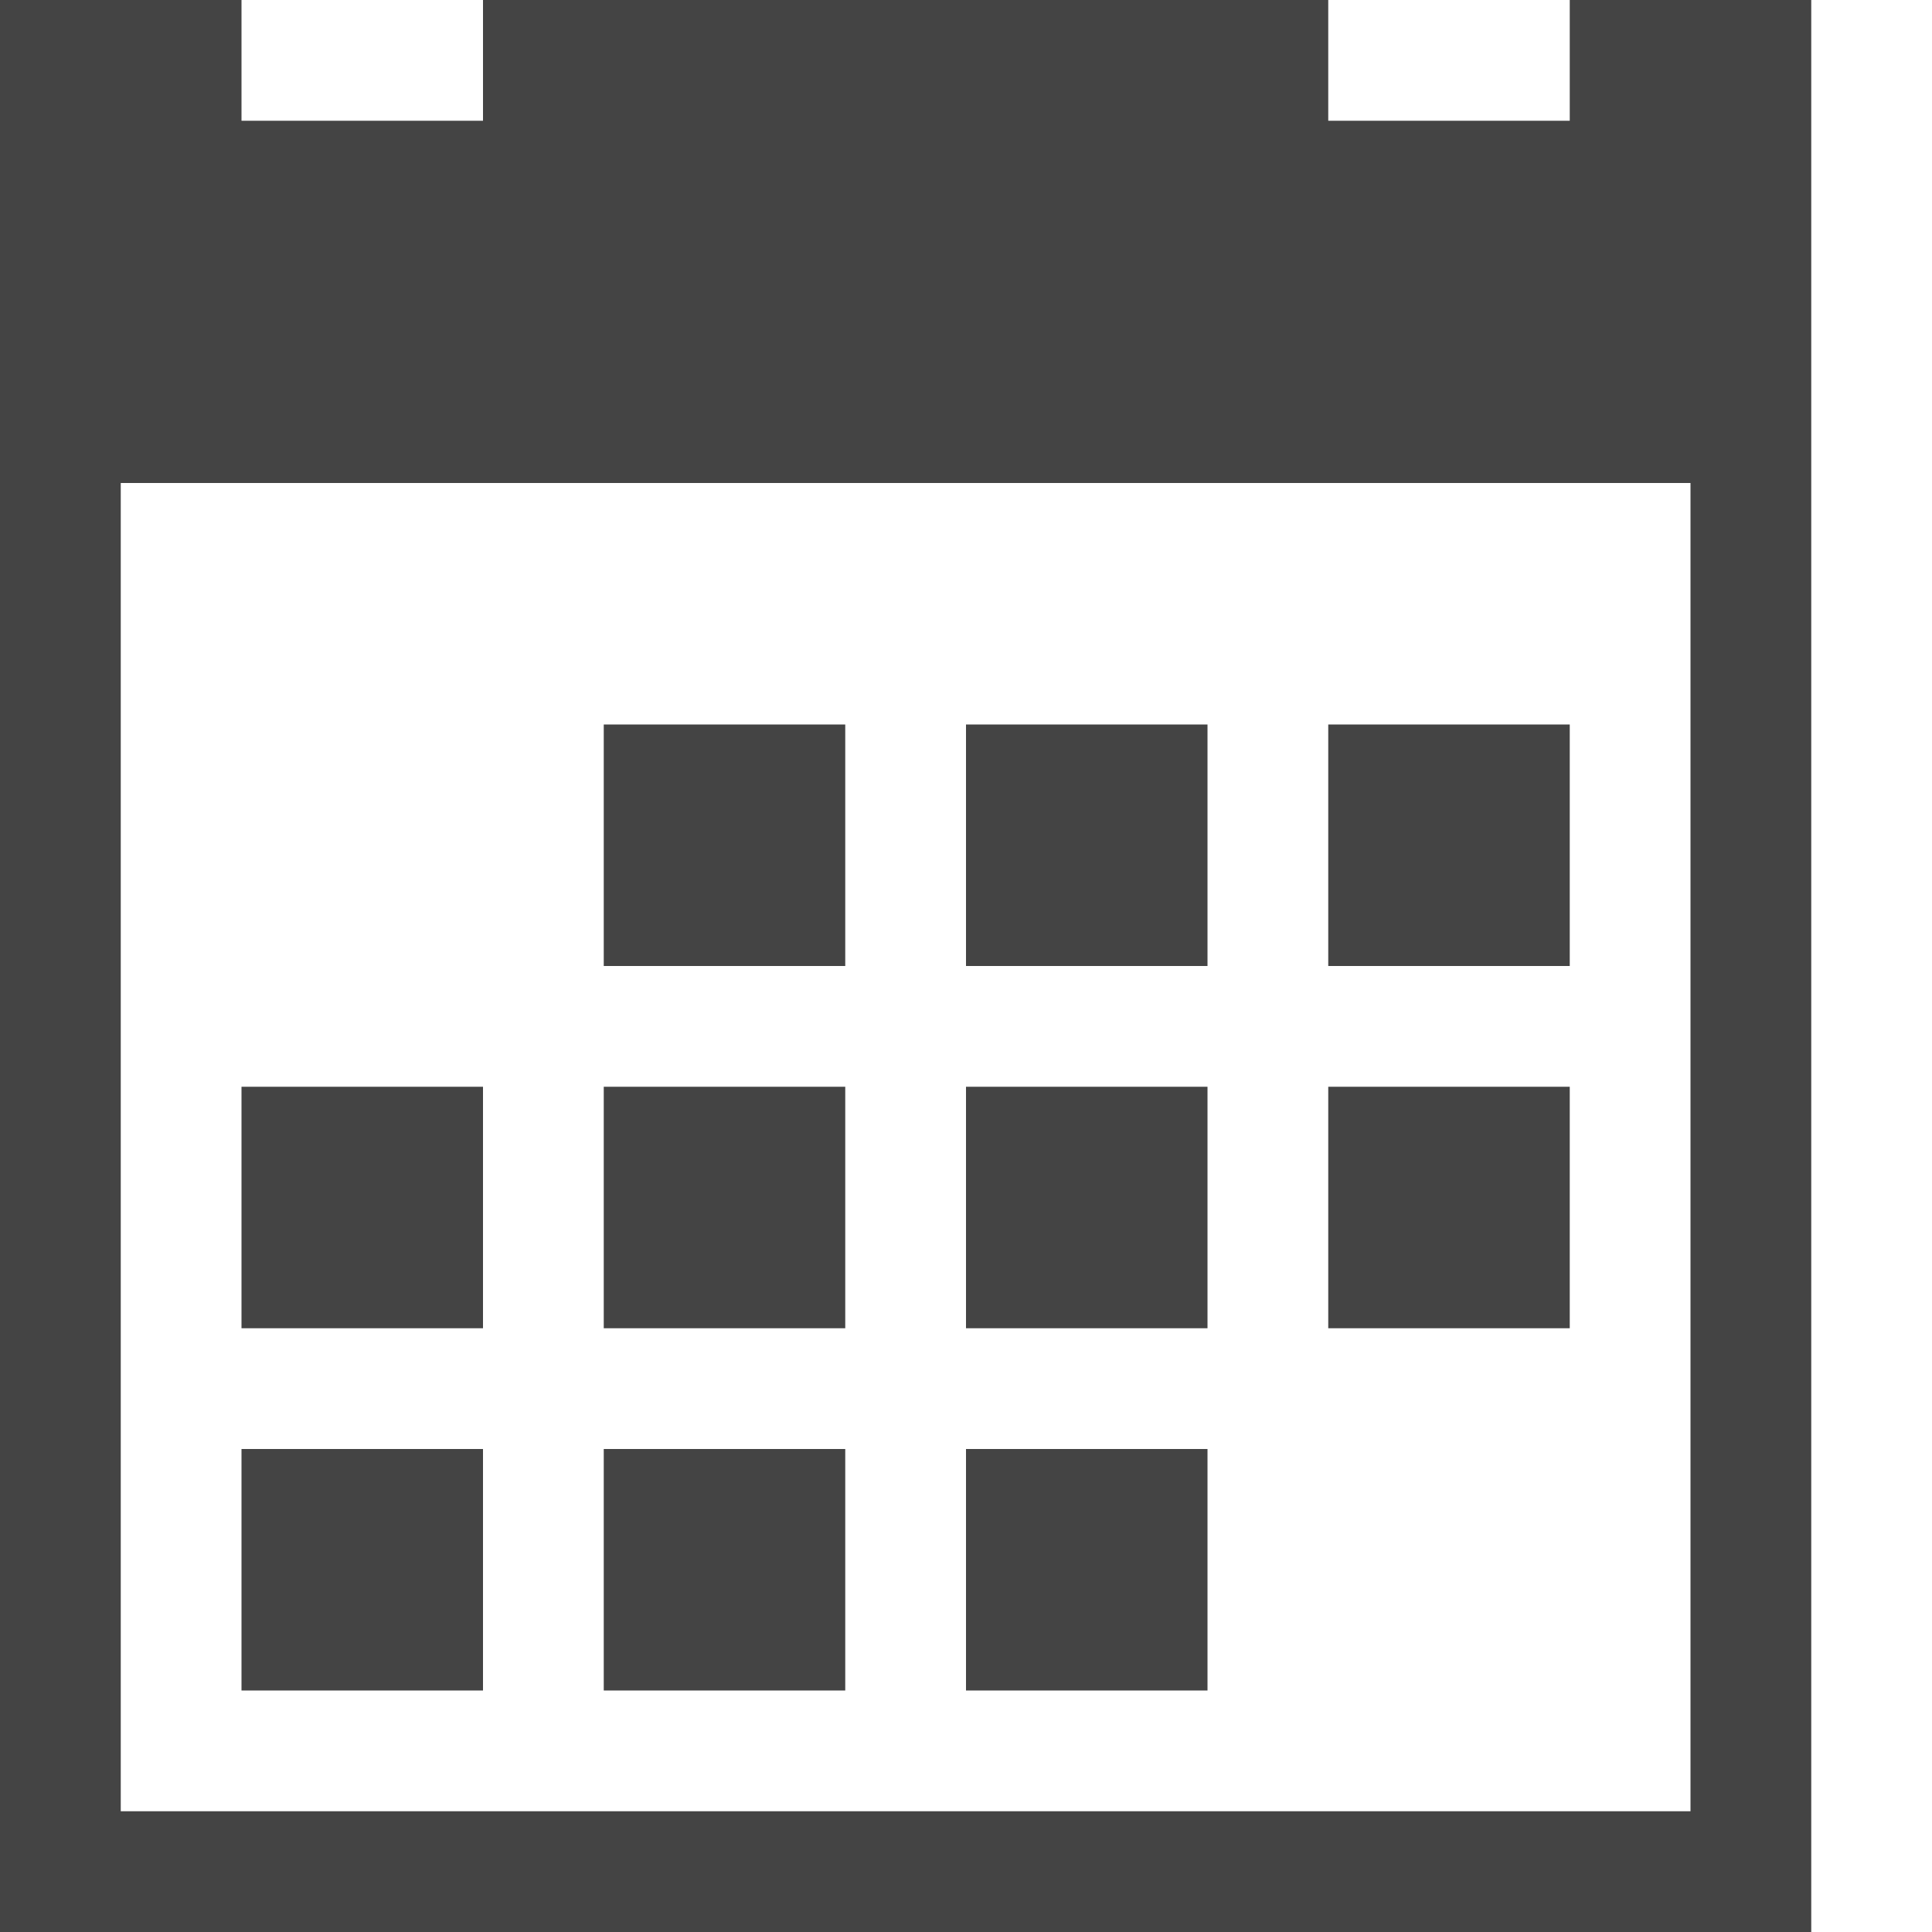
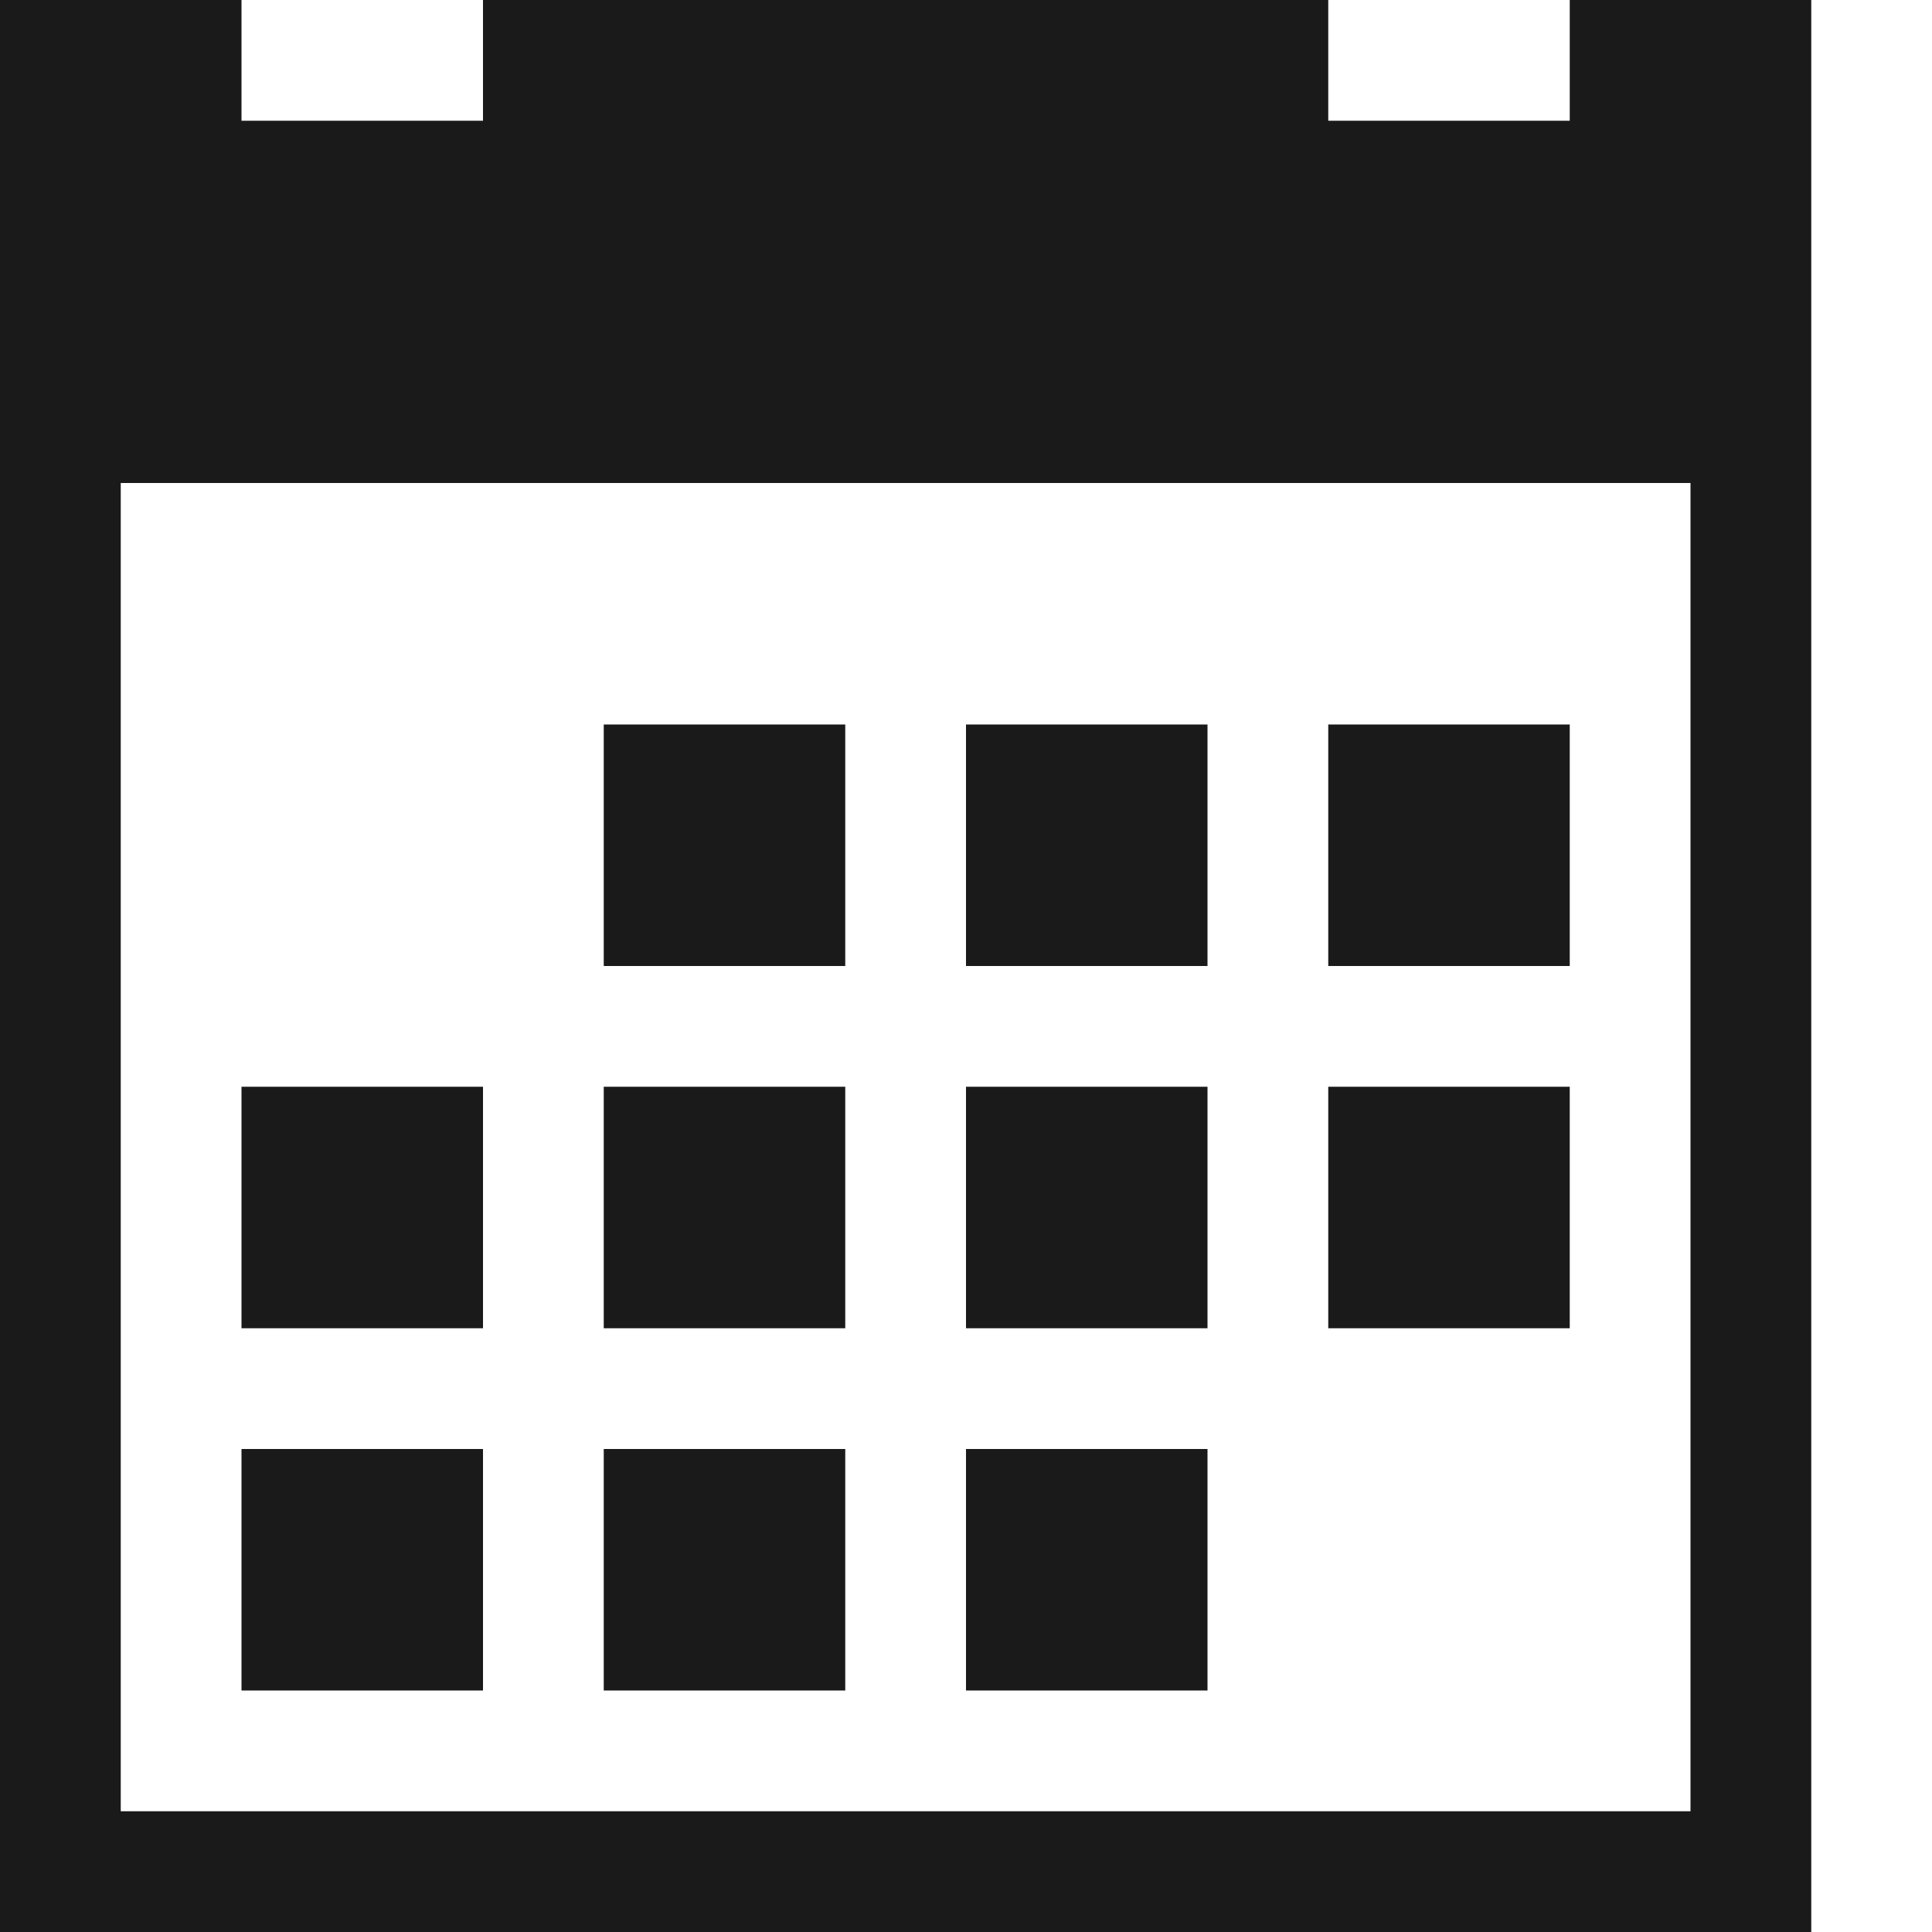
<svg xmlns="http://www.w3.org/2000/svg" version="1.1" width="32" height="32" viewBox="0 0 32 32">
-   <path fill="#444444" d="M10 12h4v4h-4zM16 12h4v4h-4zM22 12h4v4h-4zM4 24h4v4h-4zM10 24h4v4h-4zM16 24h4v4h-4zM10 18h4v4h-4zM16 18h4v4h-4zM22 18h4v4h-4zM4 18h4v4h-4zM26 0v2h-4v-2h-14v2h-4v-2h-4v32h30v-32h-4zM28 30h-26v-22h26v22z" />
+   <path fill="#1A1A1A" d="M10 12h4v4h-4zM16 12h4v4h-4zM22 12h4v4h-4zM4 24h4v4h-4zM10 24h4v4h-4zM16 24h4v4h-4zM10 18h4v4h-4zM16 18h4v4h-4zM22 18h4v4h-4zM4 18h4v4h-4zM26 0v2h-4v-2h-14v2h-4v-2h-4v32h30v-32h-4zM28 30h-26v-22h26v22z" />
</svg>
